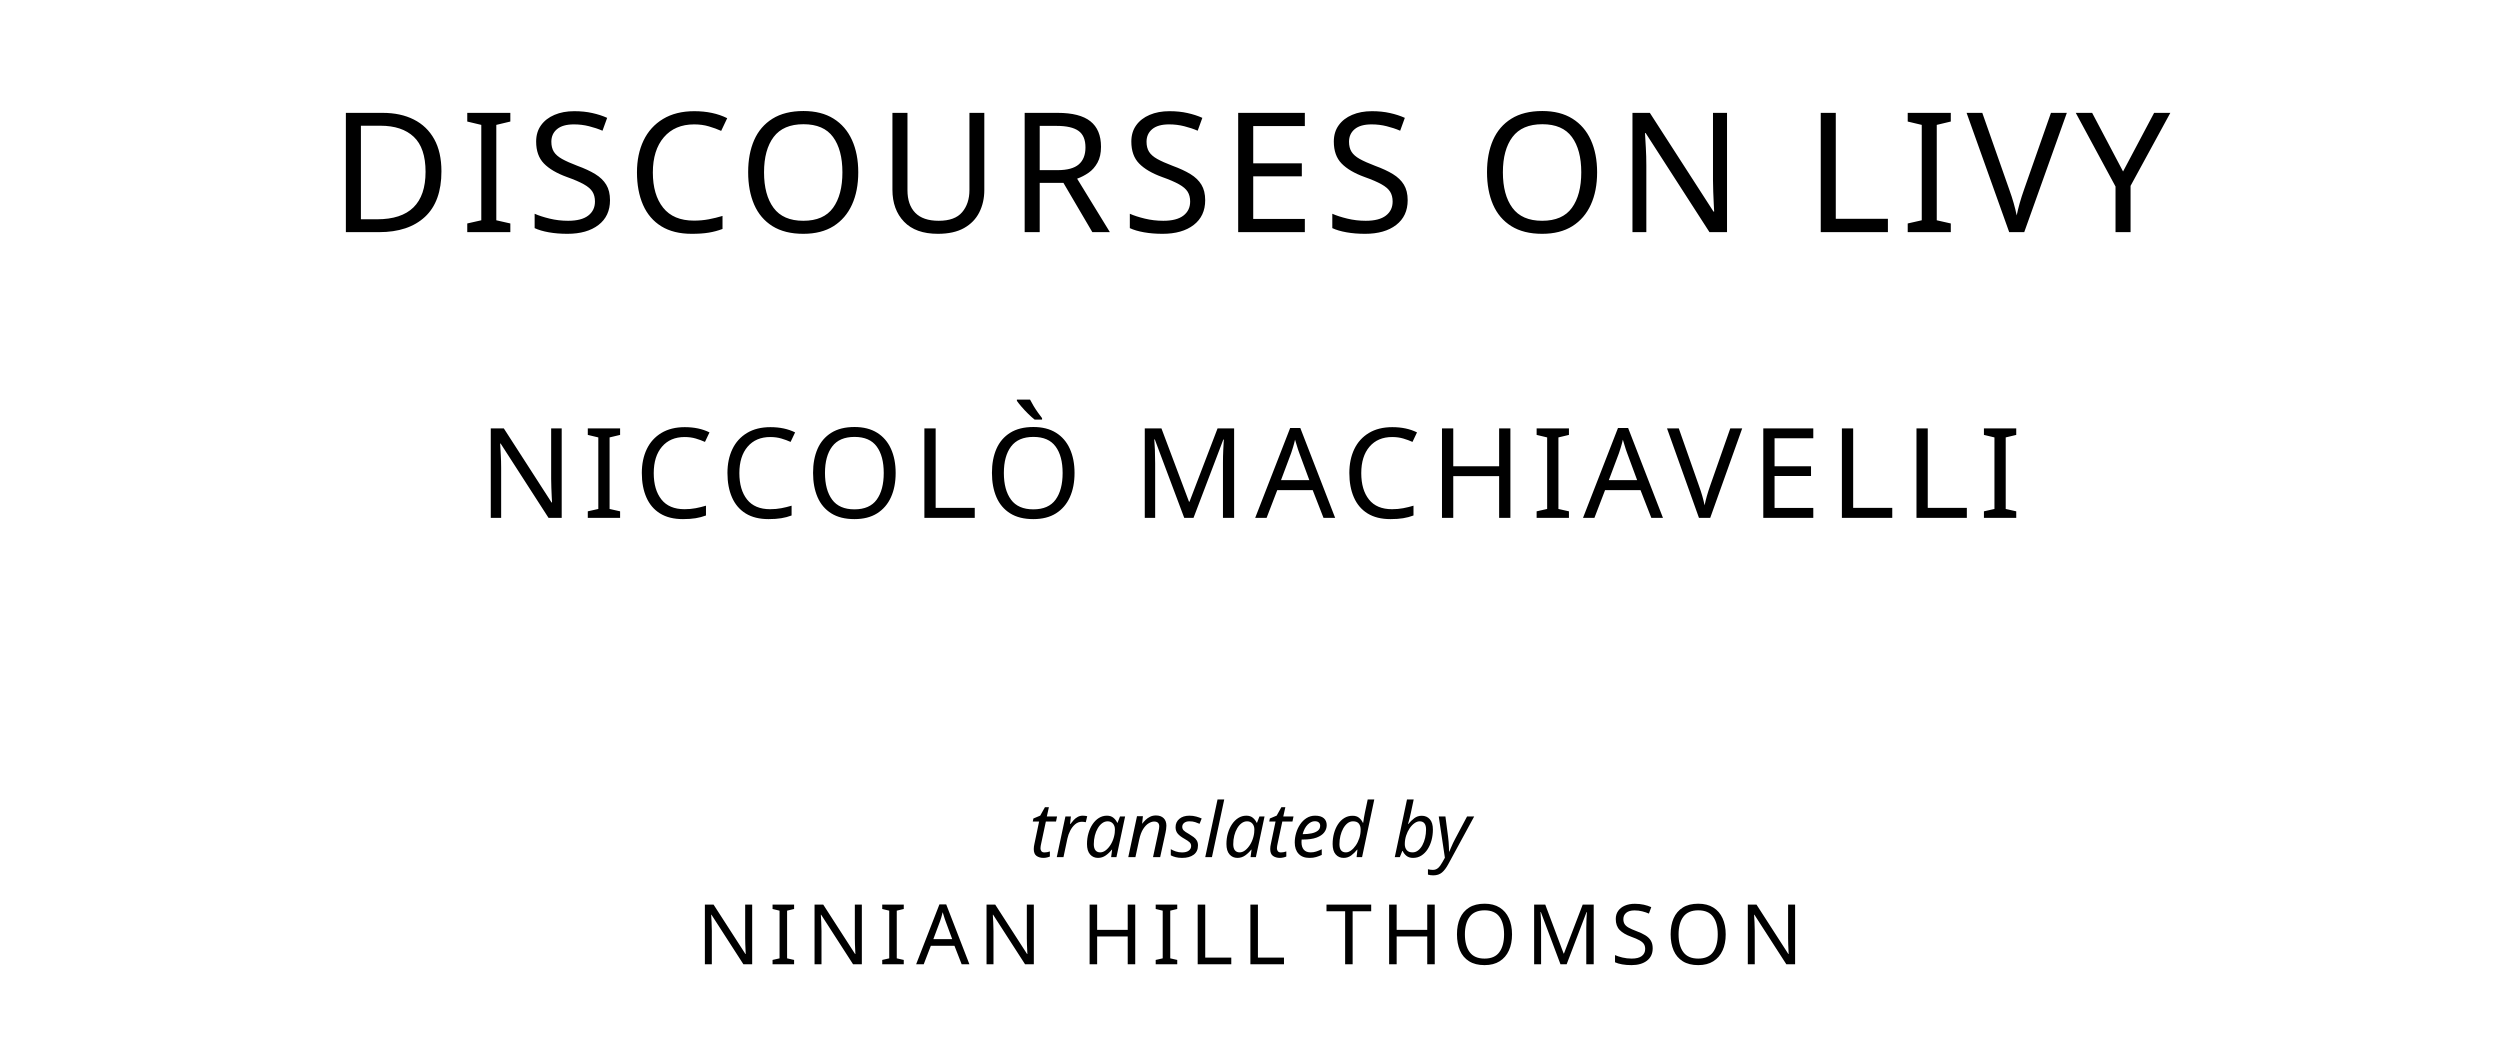
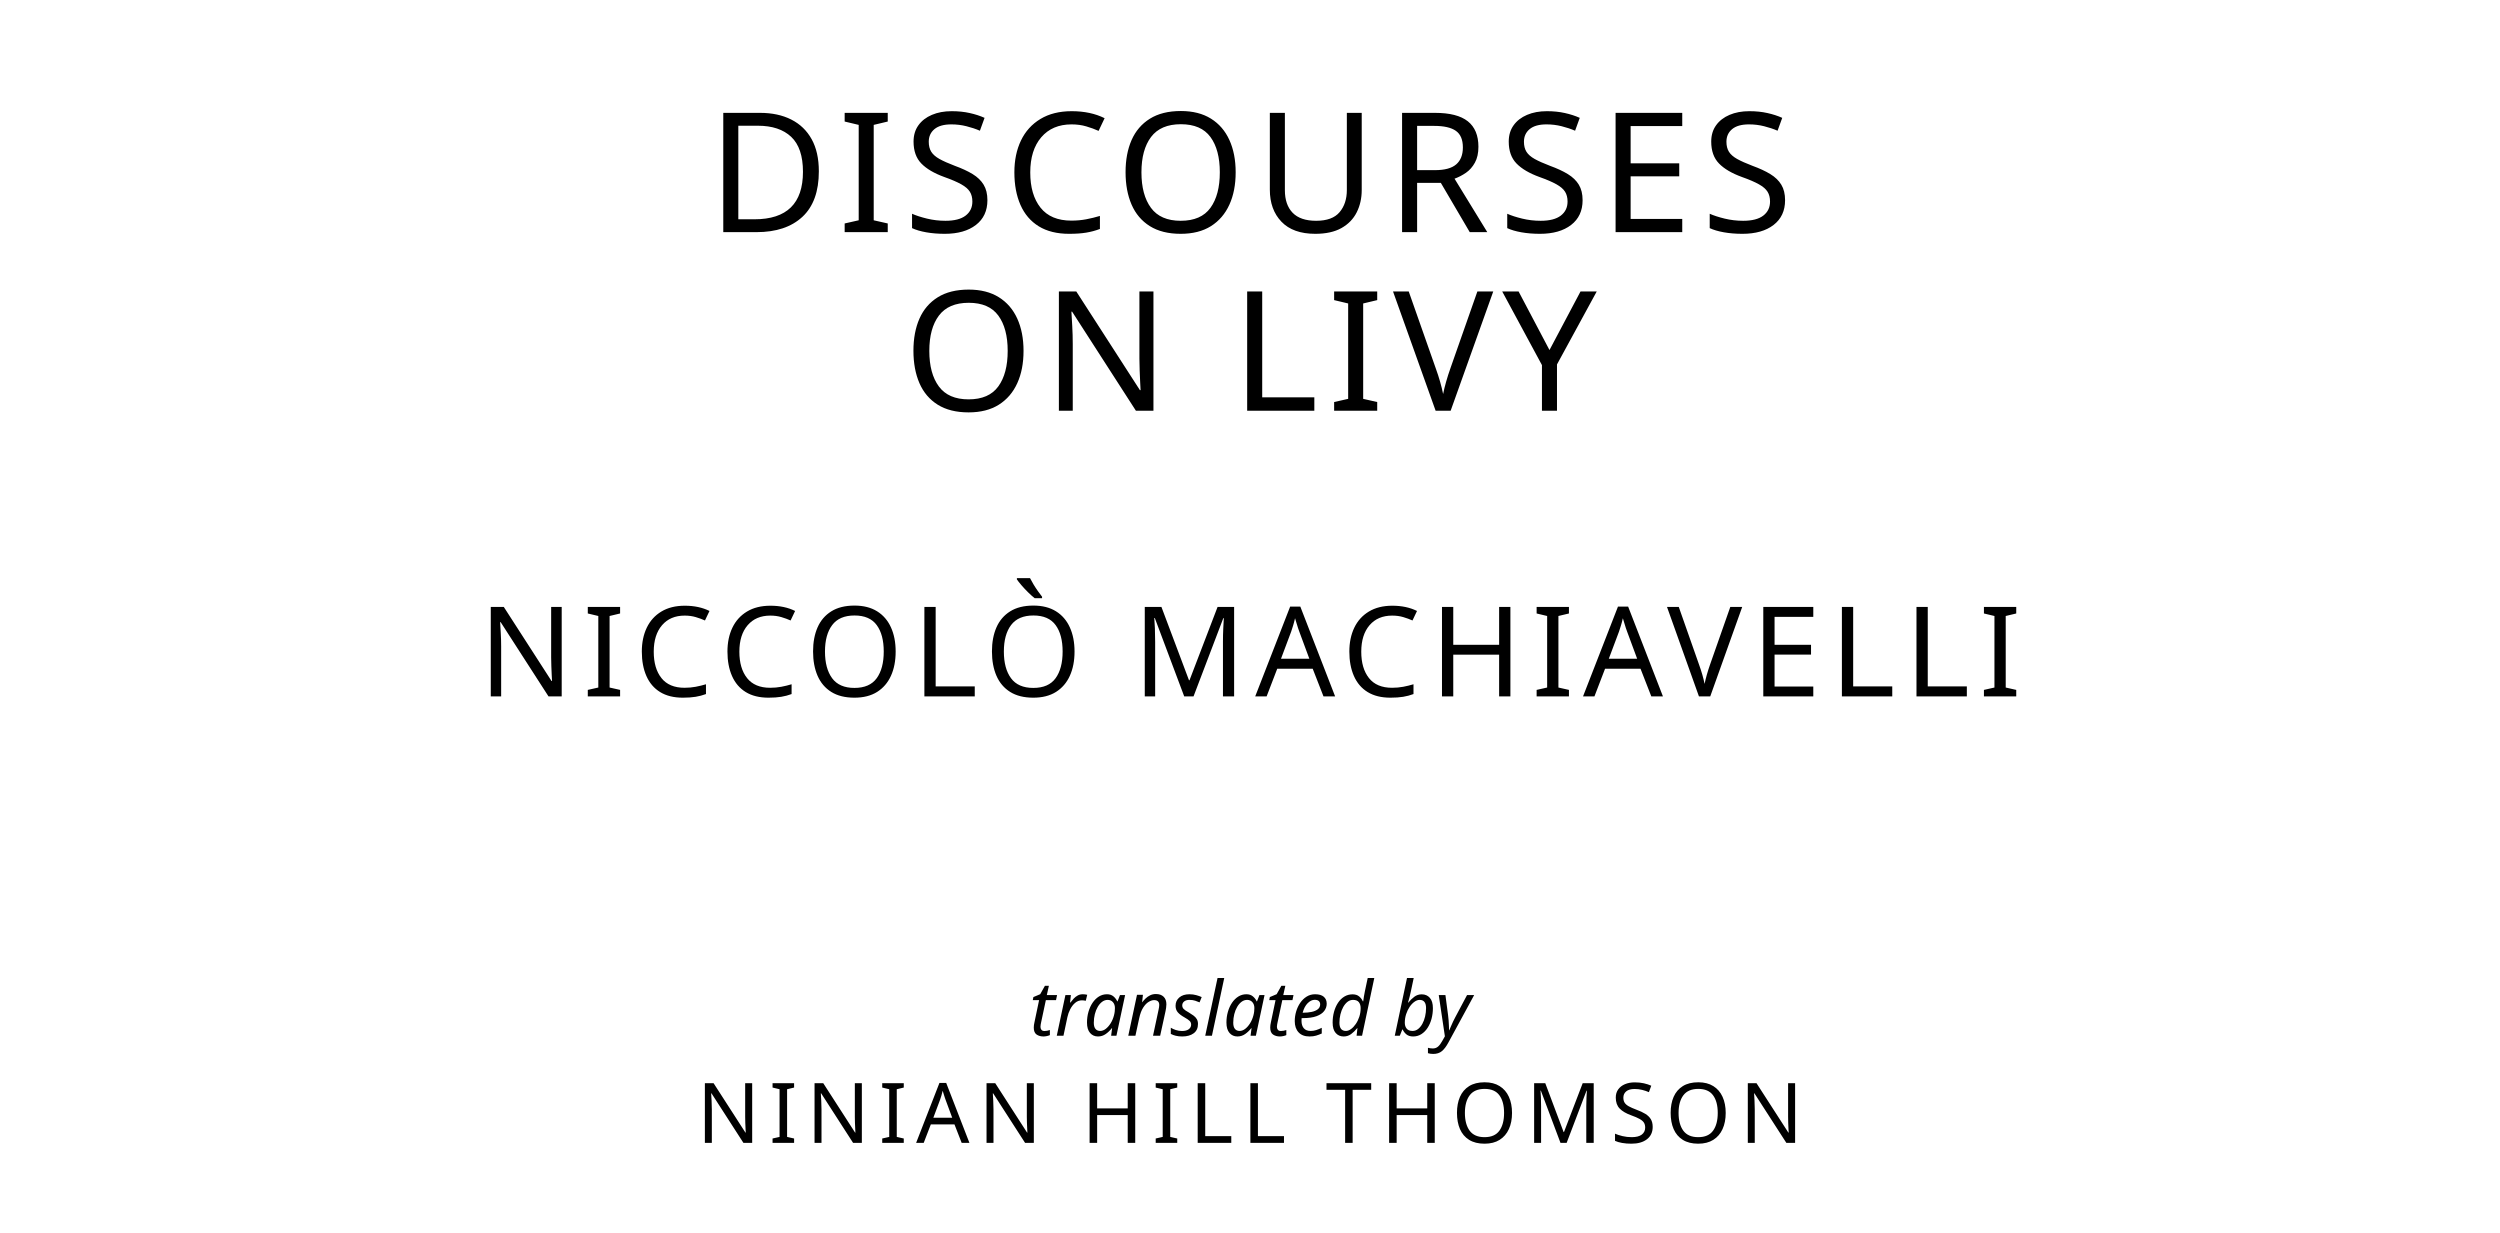
- <svg xmlns="http://www.w3.org/2000/svg" version="1.1" viewBox="0 0 1400 590">
+ <svg xmlns="http://www.w3.org/2000/svg" version="1.1" viewBox="0 0 1400 690">
  <style type="text/css">
		text{
			font-family: "League Spartan";
			letter-spacing: 5px;
			text-anchor: middle;
		}

		.title{
			font-size: 93.567px;
		}

		.author{
			font-size: 70.175px;
		}

		.contributor-descriptor{
			font-family: "OFL Sorts Mill Goudy";
			font-size: 42.508px;
			font-style: italic;
			letter-spacing: 0;
		}

		.contributor{
			font-size: 46.784px;
		}
	</style>
-   <text class="title" x="700" y="130">DISCOURSES ON LIVY</text>
-   <text class="author" x="700" y="290">NICCOLÒ MACHIAVELLI</text>
-   <text class="contributor-descriptor" x="700" y="480">translated by</text>
-   <text class="contributor" x="700" y="540">NINIAN HILL THOMSON</text>
+   <text class="title" x="700" y="130">DISCOURSES</text>
+   <text class="title" x="700" y="230">ON LIVY</text>
+   <text class="author" x="700" y="390">NICCOLÒ MACHIAVELLI</text>
+   <text class="contributor-descriptor" x="700" y="580">translated by</text>
+   <text class="contributor" x="700" y="640">NINIAN HILL THOMSON</text>
</svg>
